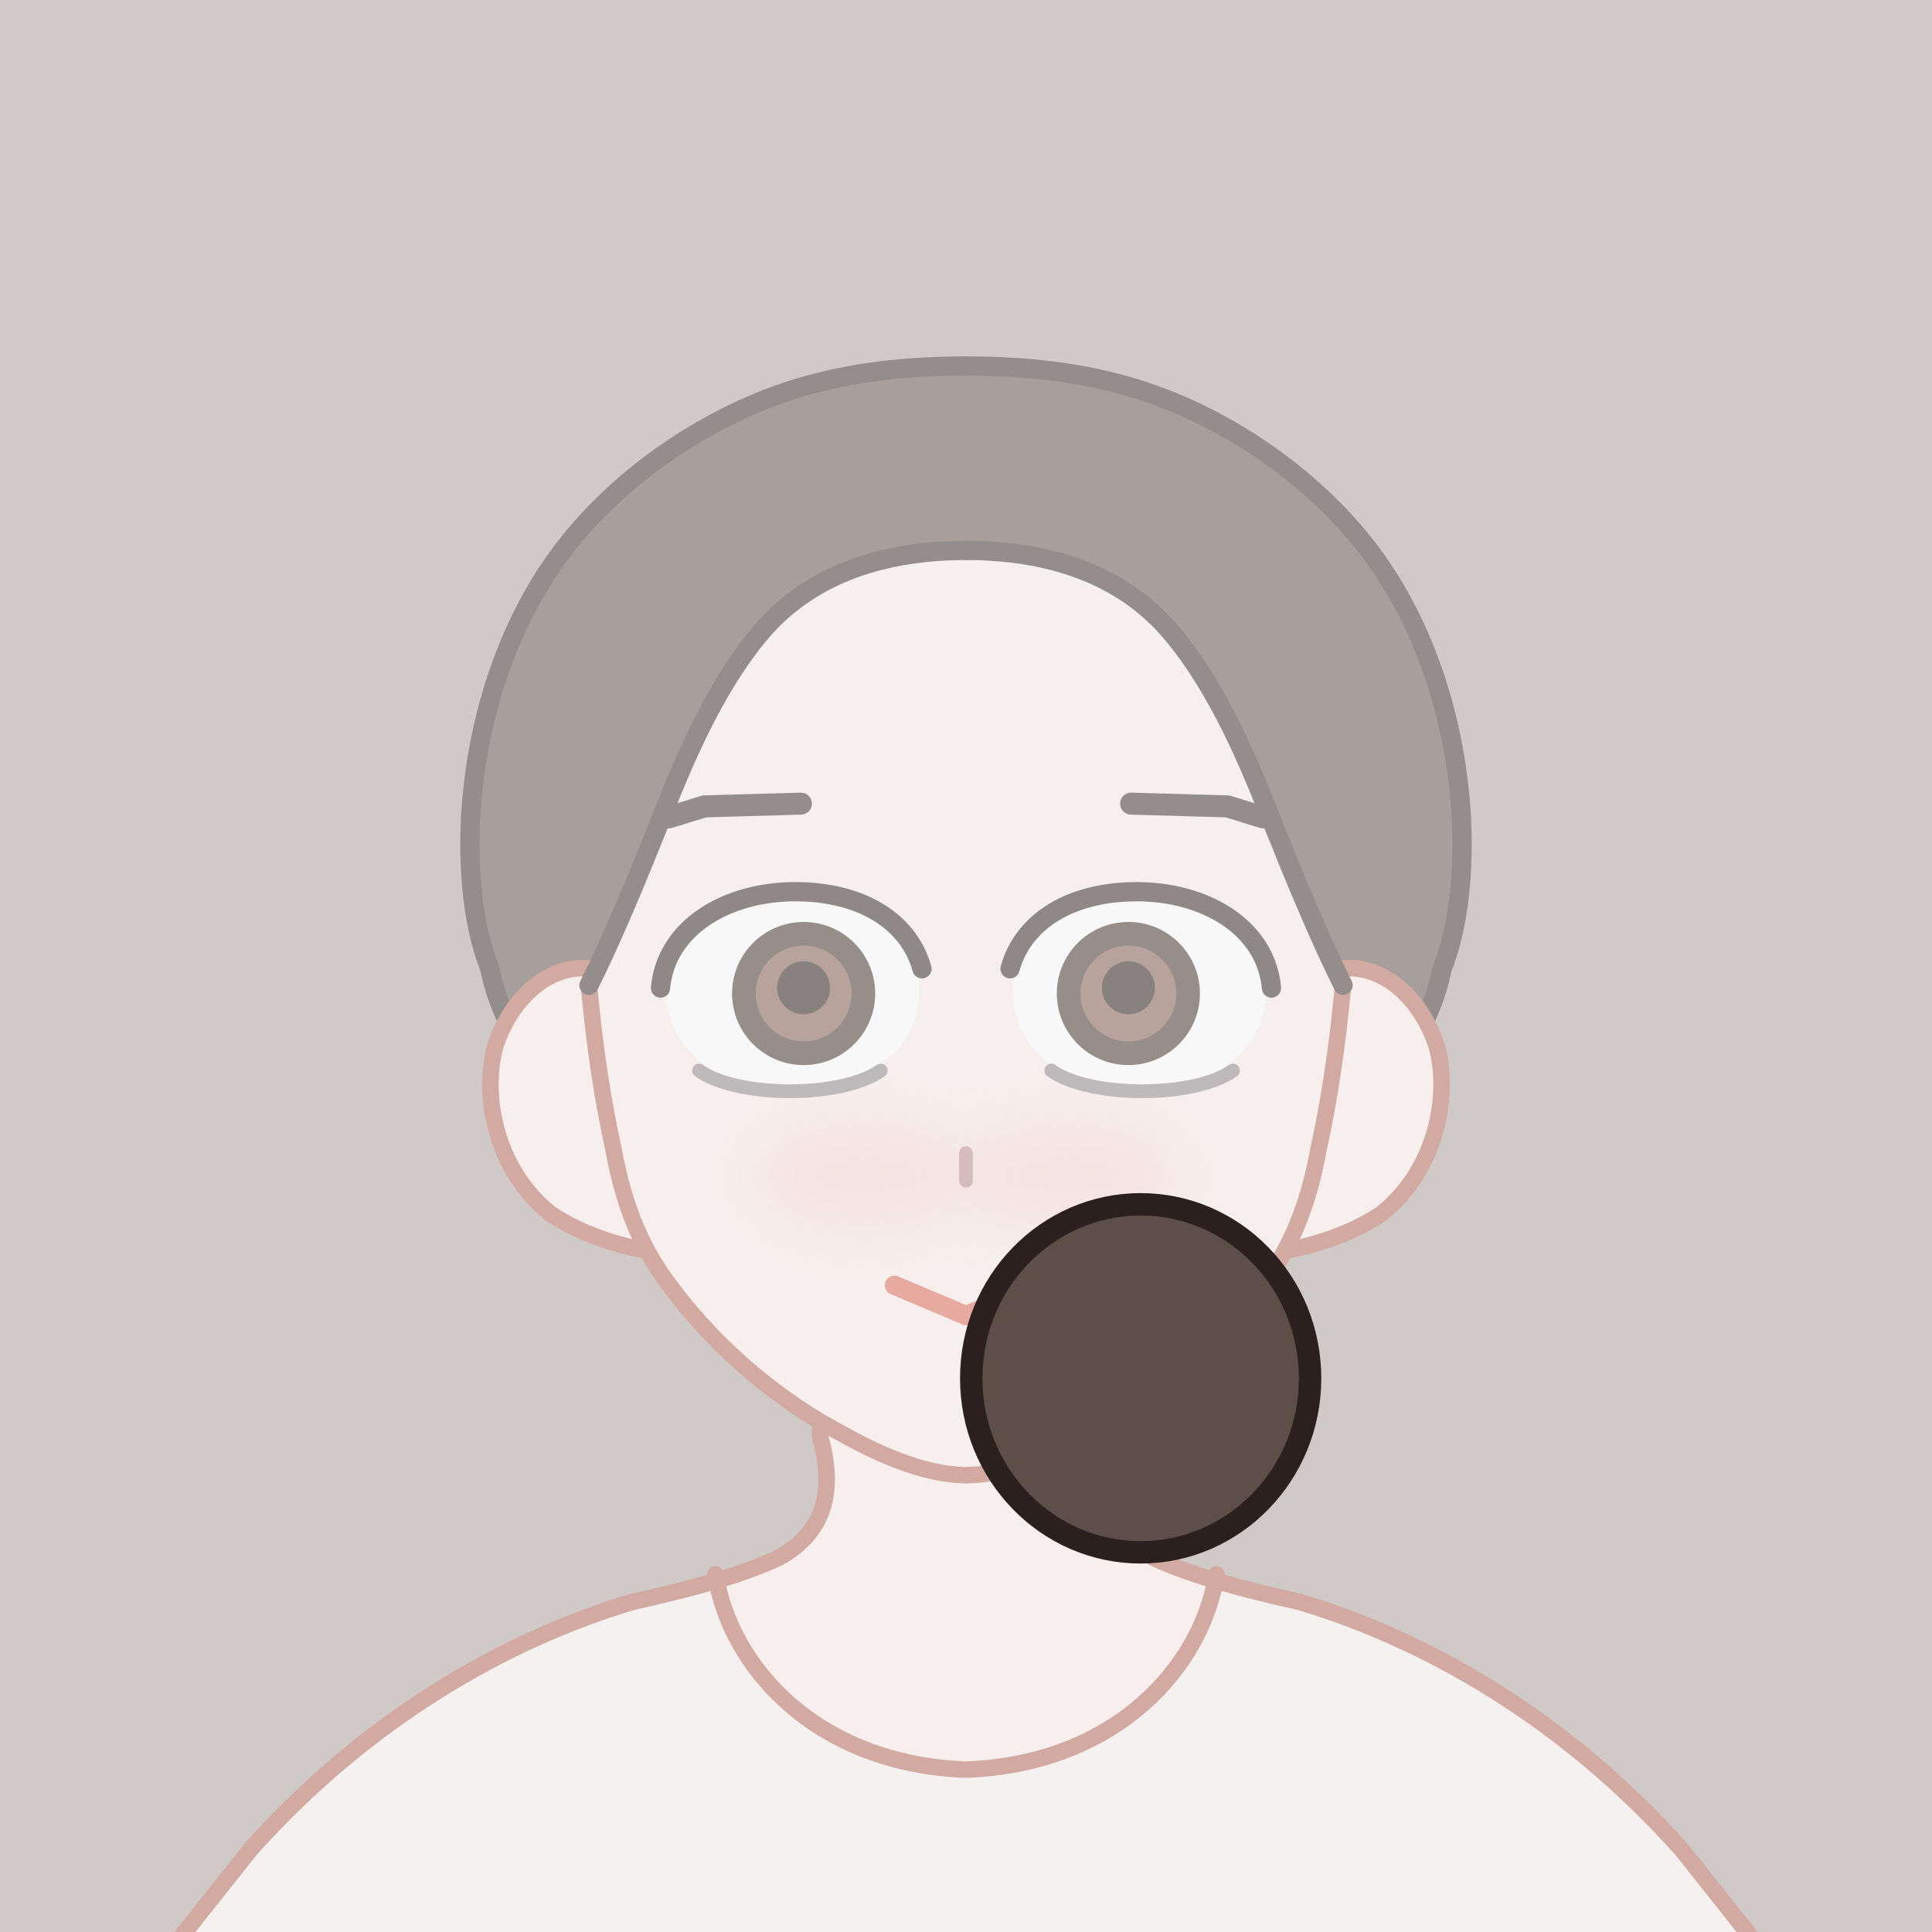
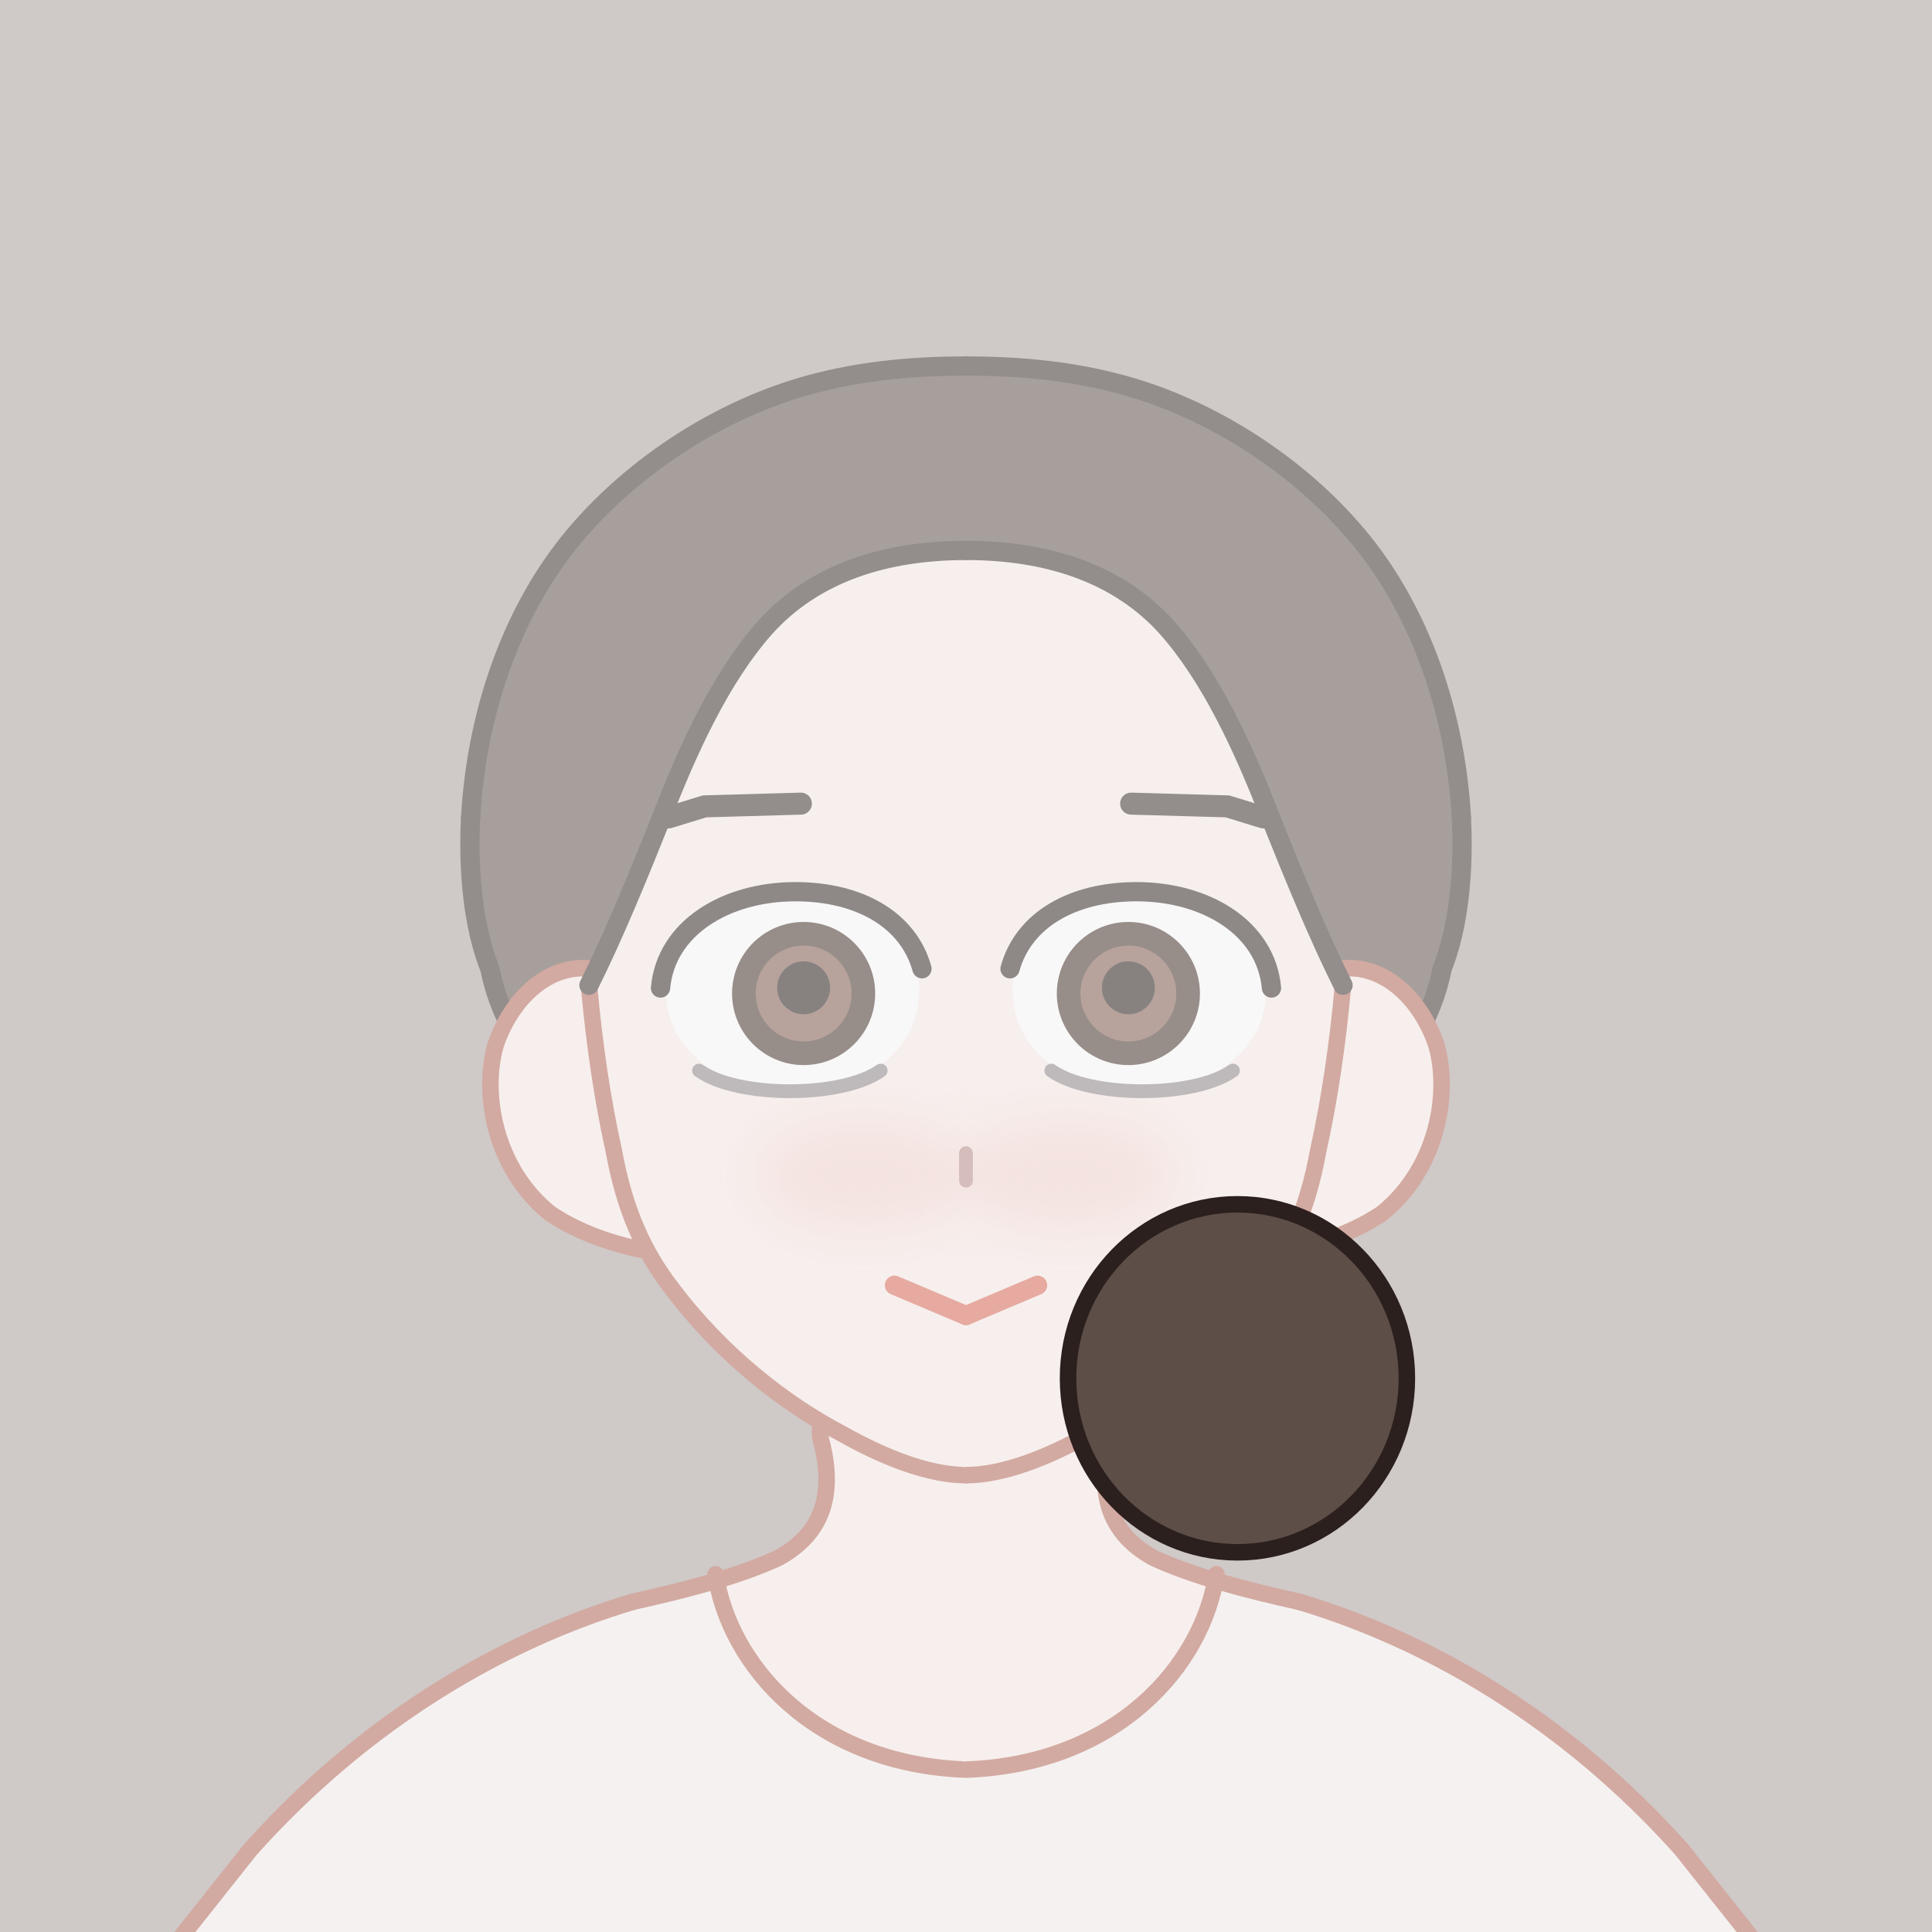
<svg xmlns="http://www.w3.org/2000/svg" width="702" height="702" viewBox="0 0 702 702">
  <defs>
-     <clipPath id="clip-path-1">
+     <clipPath id="clip-path-5">
      <path d="M242 389.2 L386 389.2 L386 464.8 L242 464.8 Z" />
    </clipPath>
    <filter id="filter-1" filterUnits="userSpaceOnUse" x="245" y="377" width="138" height="100" color-interpolation-filters="sRGB">
      <feGaussianBlur in="SourceGraphic" stdDeviation="9" color-interpolation-filters="linearRGB" />
    </filter>
-     <clipPath id="clip-path-2">
+     <clipPath id="clip-path-6">
      <path d="M460 389.2 L316 389.2 L316 464.8 L460 464.8 Z" />
    </clipPath>
    <filter id="filter-2" filterUnits="userSpaceOnUse" x="319" y="377" width="138" height="100" color-interpolation-filters="sRGB">
      <feGaussianBlur in="SourceGraphic" stdDeviation="9" color-interpolation-filters="linearRGB" />
    </filter>
-     <clipPath id="clip-path-3">
+     <clipPath id="clip-path-7">
      <path d="M242 360 C242 338 262 326 288 326 C314 326 334 338 334 360 C334 382 314 396 288 396 C262 396 242 382 242 360 Z" />
    </clipPath>
-     <clipPath id="clip-path-4">
+     <clipPath id="clip-path-8">
      <path d="M460 360 C460 338 440 326 414 326 C388 326 368 338 368 360 C368 382 388 396 414 396 C440 396 460 382 460 360 Z" />
    </clipPath>
  </defs>
  <g id="_ref">
    <g opacity="0.5">
      <rect x="0" y="0" width="702" height="702" fill="#ada19f" />
      <g data-layer="body">
        <g>
          <path d="M260 573 L230 582 C183 596 133 625 91 672 L60 712 L352 712 L352 643 C296 641 265 605 260 573 Z" fill="#f9f2f1" />
          <path d="M296 490 L298 522 C303 540 301 556 283 566 L260 573 C265 605 296 641 352 643 L352 490 Z" fill="#fdeeea" />
          <path d="M230 582 C183 596 133 625 91 672 L64 706" fill="none" stroke="#b46352" stroke-width="6" stroke-linecap="round" stroke-linejoin="round" />
          <path d="M296 500 C298 510 298 516 298 522 C303 540 301 556 283 566 C268 573 248 578 230 582" fill="none" stroke="#b46352" stroke-width="6" stroke-linecap="round" stroke-linejoin="round" />
          <path d="M260 572 C265 605 296 641 351 643" fill="none" stroke="#b46352" stroke-width="6" stroke-linecap="round" stroke-linejoin="round" />
        </g>
        <g>
          <path d="M442 573 L472 582 C519 596 569 625 611 672 L642 712 L350 712 L350 643 C406 641 437 605 442 573 Z" fill="#f9f2f1" />
          <path d="M406 490 L404 522 C399 540 401 556 419 566 L442 573 C437 605 406 641 350 643 L350 490 Z" fill="#fdeeea" />
          <path d="M472 582 C519 596 569 625 611 672 L638 706" fill="none" stroke="#b46352" stroke-width="6" stroke-linecap="round" stroke-linejoin="round" />
          <path d="M406 500 C404 510 404 516 404 522 C399 540 401 556 419 566 C434 573 454 578 472 582" fill="none" stroke="#b46352" stroke-width="6" stroke-linecap="round" stroke-linejoin="round" />
          <path d="M442 572 C437 605 406 641 351 643" fill="none" stroke="#b46352" stroke-width="6" stroke-linecap="round" stroke-linejoin="round" />
        </g>
      </g>
      <g data-layer="hairBase">
        <g>
          <path d="M352 133 L351 133 C330 133 310 135 290 141 C254 152 222 176 203 202 C184 228 173 262 171 297 C170 317 172 337 178 352 C180 362 184 372 190 380 L198 386 L352 386 Z" fill="#5d4e48" />
          <path d="M351 133 C330 133 310 135 290 141 C254 152 222 176 203 202 C184 228 173 262 171 297" fill="none" stroke="#352a27" stroke-width="7" stroke-linecap="round" stroke-linejoin="round" />
          <path d="M171 297 C170 317 172 337 178 352 C180 362 184 372 190 380" fill="none" stroke="#352a27" stroke-width="7" stroke-linecap="round" stroke-linejoin="round" />
        </g>
        <g>
          <path d="M350 133 L351 133 C372 133 392 135 412 141 C448 152 480 176 499 202 C518 228 529 262 531 297 C532 317 530 337 524 352 C522 362 518 372 512 380 L504 386 L350 386 Z" fill="#5d4e48" />
          <path d="M351 133 C372 133 392 135 412 141 C448 152 480 176 499 202 C518 228 529 262 531 297" fill="none" stroke="#352a27" stroke-width="7" stroke-linecap="round" stroke-linejoin="round" />
          <path d="M531 297 C532 317 530 337 524 352 C522 362 518 372 512 380" fill="none" stroke="#352a27" stroke-width="7" stroke-linecap="round" stroke-linejoin="round" />
        </g>
      </g>
      <g data-layer="ear">
        <g>
          <path d="M215 352 C200 350 186 362 180 380 C175 398 180 425 200 441 C212 449 226 453 238 455 L225 380 Z" fill="#fdeeea" />
          <path d="M215 352 C200 350 186 362 180 380 C175 398 180 425 200 441 C212 449 226 453 238 455" fill="none" stroke="#b46352" stroke-width="6" stroke-linecap="round" stroke-linejoin="round" />
        </g>
        <g>
          <path d="M487 352 C502 350 516 362 522 380 C527 398 522 425 502 441 C490 449 476 453 464 455 L477 380 Z" fill="#fdeeea" />
          <path d="M487 352 C502 350 516 362 522 380 C527 398 522 425 502 441 C490 449 476 453 464 455" fill="none" stroke="#b46352" stroke-width="6" stroke-linecap="round" stroke-linejoin="round" />
        </g>
      </g>
      <g data-layer="face">
        <g>
          <path d="M352 200 L351 200 C322 200 296 208 278 228 C262 246 250 272 240 298 C232 318 223 340 214 358 C216 380 219 400 223 418 C227 440 234 455 244 468 C262 492 285 510 306 521 C322 530 338 536 351 536 L352 536 Z" fill="#fdeeea" />
          <path d="M214 358 C216 380 219 400 223 418 C227 440 234 455 244 468 C262 492 285 510 306 521 C322 530 338 536 351 536" fill="none" stroke="#b46352" stroke-width="6" stroke-linecap="round" stroke-linejoin="round" />
        </g>
        <g>
          <path d="M350 200 L351 200 C380 200 406 208 424 228 C440 246 452 272 462 298 C470 318 479 340 488 358 C486 380 483 400 479 418 C475 440 468 455 458 468 C440 492 417 510 396 521 C380 530 364 536 351 536 L350 536 Z" fill="#fdeeea" />
          <path d="M488 358 C486 380 483 400 479 418 C475 440 468 455 458 468 C440 492 417 510 396 521 C380 530 364 536 351 536" fill="none" stroke="#b46352" stroke-width="6" stroke-linecap="round" stroke-linejoin="round" />
        </g>
      </g>
      <g data-layer="makeup">
-         <g clip-path="url(#clip-path-1)">
+         <g clip-path="url(#clip-path-5)">
          <g filter="url(#filter-1)">
            <ellipse cx="314" cy="427" rx="40" ry="21" fill="#f3bfb8" opacity="0.5" />
          </g>
        </g>
-         <g clip-path="url(#clip-path-2)">
+         <g clip-path="url(#clip-path-6)">
          <g filter="url(#filter-2)">
            <ellipse cx="388" cy="427" rx="40" ry="21" fill="#f3bfb8" opacity="0.5" />
          </g>
        </g>
      </g>
      <g data-layer="mouth">
        <line x1="325" y1="467" x2="351" y2="478" fill="none" stroke="#dc6450" stroke-width="7" stroke-linecap="round" stroke-linejoin="round" />
        <line x1="377" y1="467" x2="351" y2="478" fill="none" stroke="#dc6450" stroke-width="7" stroke-linecap="round" stroke-linejoin="round" />
        <line x1="351" y1="419" x2="351" y2="429" fill="none" stroke="#b98a88" stroke-width="5" stroke-linecap="round" />
      </g>
      <g data-layer="eye">
        <path d="M242 360 C242 338 262 326 288 326 C314 326 334 338 334 360 C334 382 314 396 288 396 C262 396 242 382 242 360 Z" fill="#ffffff" />
-         <g clip-path="url(#clip-path-3)">
+         <g clip-path="url(#clip-path-7)">
          <g>
            <circle cx="292" cy="361" r="26" fill="#3e2a22" />
            <circle cx="292" cy="361" r="17.42" fill="#7e5647" />
            <circle cx="292" cy="358.92" r="9.62" fill="#1e1410" />
          </g>
        </g>
        <g>
          <path d="M254 389 C268 399 306 399 320 389" fill="none" stroke="#8b8284" stroke-width="5" stroke-linecap="round" />
          <path d="M240 359 C242 337 264 324 289 324 C312 324 330 334 335 352" fill="none" stroke="#2b201d" stroke-width="7" stroke-linecap="round" stroke-linejoin="round" />
        </g>
        <g>
          <path d="M460 360 C460 338 440 326 414 326 C388 326 368 338 368 360 C368 382 388 396 414 396 C440 396 460 382 460 360 Z" fill="#ffffff" />
-           <g clip-path="url(#clip-path-4)">
+           <g clip-path="url(#clip-path-8)">
            <g>
              <circle cx="410" cy="361" r="26" fill="#3e2a22" />
              <circle cx="410" cy="361" r="17.42" fill="#7e5647" />
              <circle cx="410" cy="358.92" r="9.62" fill="#1e1410" />
            </g>
          </g>
          <g>
            <path d="M448 389 C434 399 396 399 382 389" fill="none" stroke="#8b8284" stroke-width="5" stroke-linecap="round" />
            <path d="M462 359 C460 337 438 324 413 324 C390 324 372 334 367 352" fill="none" stroke="#2b201d" stroke-width="7" stroke-linecap="round" stroke-linejoin="round" />
          </g>
        </g>
      </g>
      <g data-layer="hairLine">
        <path d="M351 200 C322 200 296 208 278 228 C262 246 250 272 240 298 C232 318 223 340 214 358" fill="none" stroke="#352a27" stroke-width="7" stroke-linecap="round" stroke-linejoin="round" />
        <path d="M351 200 C380 200 406 208 424 228 C440 246 452 272 462 298 C470 318 479 340 488 358" fill="none" stroke="#352a27" stroke-width="7" stroke-linecap="round" stroke-linejoin="round" />
      </g>
      <g data-layer="brow">
        <polyline points="243,297 256,293 291,292" fill="none" stroke="#352a27" stroke-width="8" stroke-linecap="round" stroke-linejoin="round" />
        <polyline points="459,297 446,293 411,292" fill="none" stroke="#352a27" stroke-width="8" stroke-linecap="round" stroke-linejoin="round" />
      </g>
    </g>
  </g>
-   <g id="full">
-     <ellipse cx="414.463" cy="500.818" rx="61.56" ry="63.225" fill="#5d4e48" stroke="#2b201d" stroke-width="8.14" stroke-linecap="round" stroke-linejoin="round" />
+   <g id="hairBack-full">
+     <ellipse cx="449.635" cy="500.818" rx="61.56" ry="63.225" fill="#5d4e48" stroke="#2b201d" stroke-width="6" stroke-linecap="round" stroke-linejoin="round" />
  </g>
</svg>
